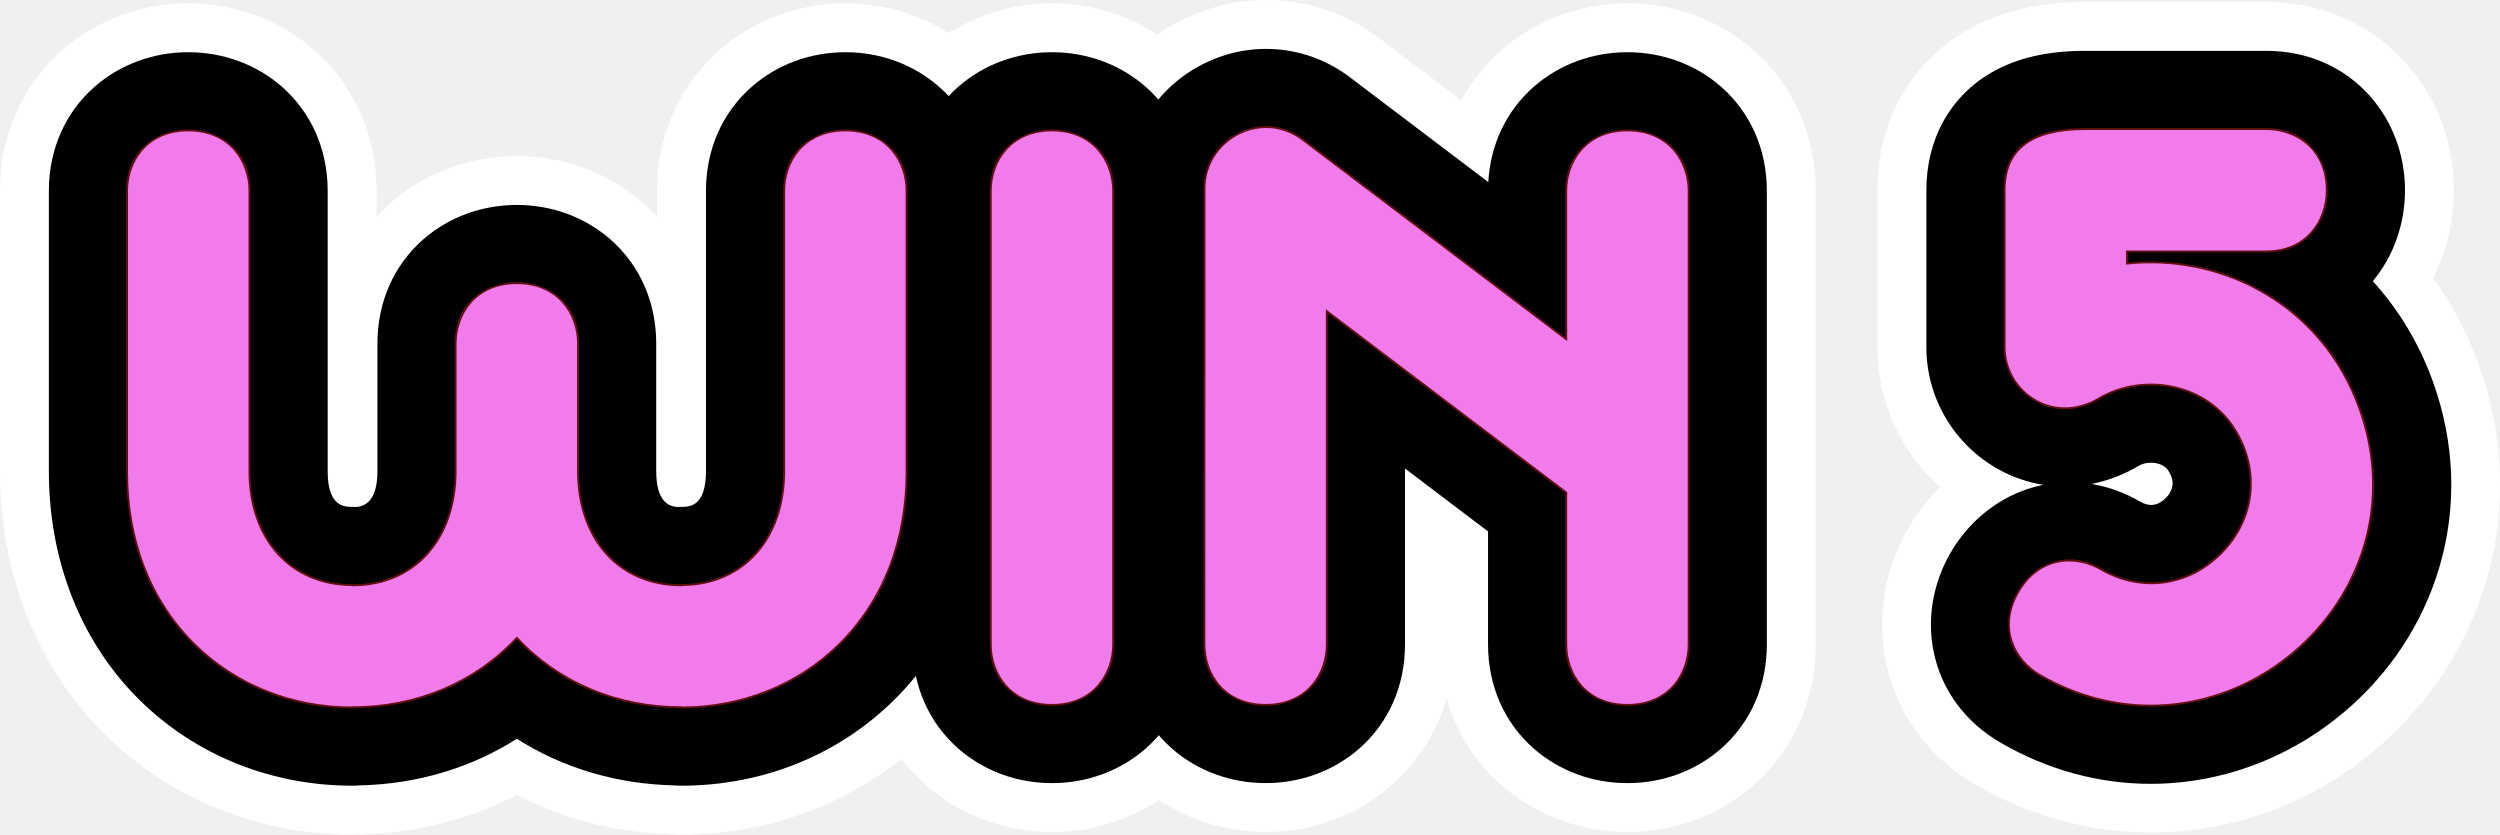
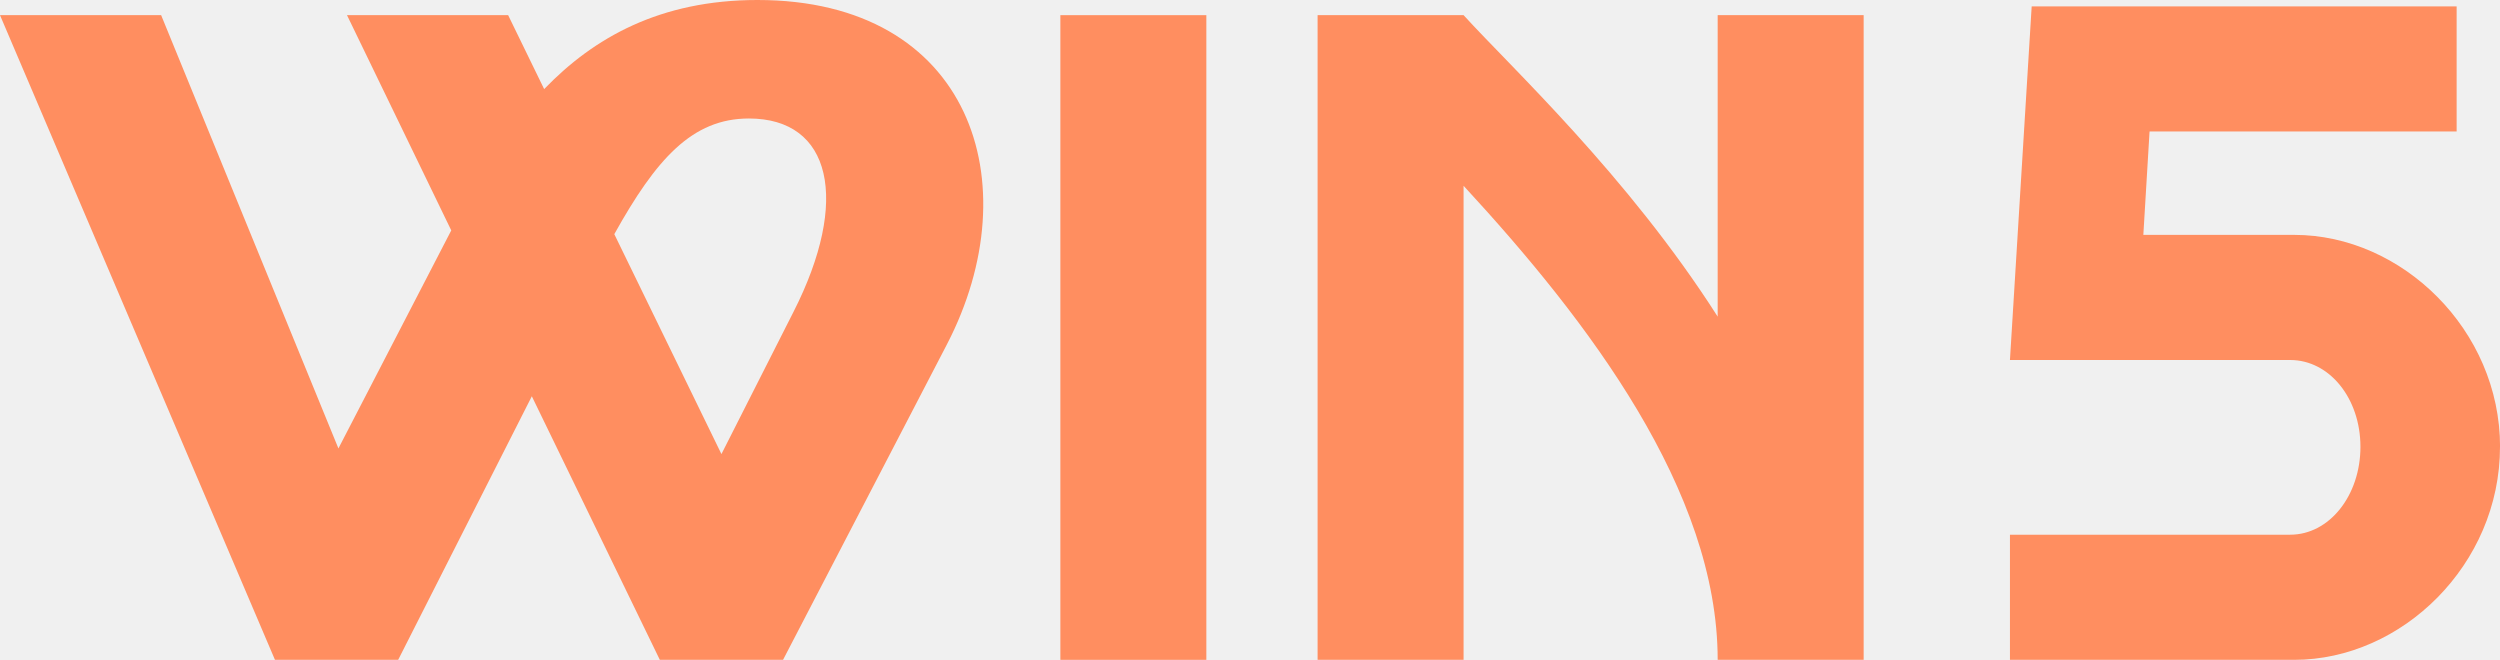
- <svg xmlns="http://www.w3.org/2000/svg" version="1.1" width="1279.17" height="427.017" viewBox="0 0 1279.17 427.017">
+ <svg xmlns="http://www.w3.org/2000/svg" id="Layer_1" data-name="Layer 1" viewBox="0 0 486.53 128.41">
  <defs>
-     <clipPath id="clip_1">
-       <path transform="matrix(1,0,0,-1,0,427.017)" d="M0 427.017H1279.172V0H0Z" />
-     </clipPath>
+     <style>
+       .cls-1 {
+         fill: #ff8e60;
+       }
+     </style>
  </defs>
-   <g clip-path="url(#clip_1)">
-     <path transform="matrix(1,0,0,-1,65,97.6518)" d="M0 0C0 41.25 62.66 41.25 62.66 0V-143.486C62.66-180.439 85.613-201.705 115.372-201.705V-201.821C144.669-201.821 168.112-180.598 168.112-143.472V-78.145C168.112-36.896 230.772-36.896 230.772-78.145V-143.472C230.772-180.612 254.216-201.821 283.513-201.821V-201.706C313.271-201.706 336.225-180.439 336.225-143.486V0C336.225 41.25 398.885 41.25 398.885 0V-143.486C398.885-218.689 345.105-264.365 283.513-264.365V-264.235C250.914-264.222 220.752-251.591 199.442-228.768 178.133-251.605 147.971-264.235 115.372-264.235V-264.365C53.778-264.365 0-218.704 0-143.486Z" fill="#ffffff" />
-     <path transform="matrix(1,0,0,-1,167.9062,243.7123)" d="M0 0ZM180.606-183.305C178.882-183.305 177.172-183.237 175.481-183.105 152.353-182.486 130.049-177.716 109.114-168.9 104.826-167.096 100.637-165.138 96.546-163.029 92.449-165.142 88.252-167.104 83.958-168.911 63.014-177.73 40.704-182.498 17.564-183.107 15.883-183.238 14.182-183.305 12.466-183.305-35.688-183.305-80.573-165.223-113.921-132.39-148.733-98.114-167.906-50.184-167.906 2.574V146.061C-167.906 174.462-156.573 200.052-135.994 218.114-118.448 233.516-95.57 241.998-71.576 241.998-47.582 241.998-24.704 233.516-7.158 218.114 13.421 200.052 24.754 174.462 24.754 146.061V132.76C27.058 135.277 29.515 137.685 32.118 139.97 49.665 155.371 72.542 163.853 96.536 163.853 120.53 163.853 143.407 155.371 160.954 139.97 163.558 137.685 166.015 135.277 168.318 132.76V146.061C168.318 174.462 179.651 200.052 200.23 218.114 217.776 233.516 240.654 241.998 264.648 241.998 288.643 241.998 311.521 233.516 329.066 218.114 349.646 200.052 360.979 174.462 360.979 146.061V2.574C360.979-50.177 341.807-98.105 306.995-132.383 273.646-165.22 228.76-183.305 180.606-183.305" fill="#ffffff" />
-     <path transform="matrix(1,0,0,-1,569.584,97.6518)" d="M0 0V-232.113C0-273.362-62.66-273.362-62.66-232.113V0C-62.66 41.25-.015 41.25 0 0" fill="#ffffff" />
-     <path transform="matrix(1,0,0,-1,538.2539,425.7016)" d="M0 0C-23.994 0-46.871 8.481-64.418 23.883-84.997 41.945-96.33 67.534-96.33 95.937V328.05C-96.33 356.445-85.002 382.03-64.433 400.093-46.891 415.497-24.016 423.983-.023 423.987H-.006C23.982 423.987 46.855 415.509 64.401 400.113 84.98 382.056 96.32 356.472 96.33 328.073V328.05 95.937C96.33 67.534 84.997 41.945 64.418 23.883 46.871 8.481 23.994 0 0 0" fill="#ffffff" />
-     <path transform="matrix(1,0,0,-1,666.4141,71.32459)" d="M0 0 134.966-102.208V-26.327C134.966 14.923 197.626 14.923 197.626-26.327V-258.44C197.626-299.689 134.966-299.689 134.966-258.44V-180.699L12.486-87.935V-258.426C12.486-299.675-50.174-299.675-50.174-258.426L-50.116-24.496C-49.771 .346-20.646 15.614 0 0" fill="#ffffff" />
-     <path transform="matrix(1,0,0,-1,832.71,425.7016)" d="M0 0C-23.994 0-46.871 8.481-64.418 23.883-78.083 35.878-87.672 51.19-92.572 68.442-97.474 51.196-107.06 35.889-120.722 23.897-138.269 8.496-161.146 .015-185.14 .015-209.134 .015-232.011 8.496-249.558 23.897-270.137 41.96-281.47 67.549-281.47 95.951L-281.412 329.896C-281.412 330.193-281.41 330.489-281.405 330.785-280.899 367.158-260.133 399.752-227.21 415.847-194.47 431.852-156.104 428.164-127.088 406.221-127.077 406.212-127.065 406.204-127.055 406.195L-84.972 374.326C-79.781 383.973-72.882 392.675-64.418 400.104-46.872 415.505-23.994 423.987 0 423.987 23.994 423.987 46.872 415.505 64.418 400.104 84.997 382.041 96.33 356.452 96.33 328.05V95.937C96.33 67.534 84.997 41.945 64.418 23.883 46.871 8.481 23.994 0 0 0" fill="#ffffff" />
-     <path transform="matrix(1,0,0,-1,1075.029,291.2934)" d="M0 0C45.186-26.197 96.7 25.317 68.687 71.166 54.254 94.797 22.535 100.752-.288 87.862-24.279 72.867-49.367 90.817-49.367 113.685V193.948C-49.367 220.391-27.74 225.278-7.974 225.278H84.59C125.839 225.278 125.839 162.618 84.59 162.618H13.293V156.447C62.429 161.638 113.107 135.095 132.14 82.6 168.098-16.581 60.079-107.11-31.345-54.11-66.957-33.464-35.598 20.617 0 0" fill="#ffffff" />
-     <path transform="matrix(1,0,0,-1,1042.452,347.5404)" d="M0 0V0C.002-.001 .003-.002 .005-.003 .003-.002 .002-.001 0 0M58.191-78.448C27.584-78.449-3.219-70.415-31.367-54.097-55.92-39.863-72.361-17.243-77.666 9.597-82.189 32.482-78.061 56.51-66.04 77.253-61.53 85.035-56.067 92.084-49.833 98.248-69.919 116.328-81.79 142.289-81.79 169.932V250.195C-81.79 285.505-65.062 315.37-35.894 332.133-19.041 341.817 .747 346.525 24.604 346.525H117.167C145.569 346.525 171.158 335.192 189.221 314.613 204.622 297.066 213.104 274.189 213.104 250.195 213.104 234.352 209.405 218.993 202.458 205.336 212.134 191.959 219.987 177.104 225.824 161.001 251.644 89.787 230.683 12.282 172.425-36.452 139.189-64.254 98.866-78.446 58.191-78.448" fill="#ffffff" />
-     <path transform="matrix(1,0,0,-1,264.4414,285.0414)" d="M0 0C-.202-.462-.408-.924-.616-1.383-.205-1.378 .207-1.378 .616-1.383 .407-.924 .201-.463 0 0M84.071-116.976C82.811-116.976 81.565-116.917 80.334-116.804 51.01-116.148 23.497-107.891 .008-92.972-23.487-107.903-51.011-116.161-80.349-116.805-81.573-116.918-82.815-116.976-84.069-116.976-125.619-116.976-164.275-101.445-192.917-73.246-222.919-43.707-239.441-2.103-239.441 43.903V187.39C-239.441 208.491-231.13 227.408-216.038 240.655-203.055 252.051-186.034 258.327-168.111 258.327-150.188 258.327-133.168 252.051-120.185 240.655-105.093 227.408-96.781 208.491-96.781 187.39V43.903C-96.781 25.685-88.195 25.685-84.069 25.685-83.406 25.685-82.746 25.669-82.091 25.637-77.939 26.009-71.329 28.411-71.329 43.918V109.245C-71.329 130.347-63.018 149.263-47.925 162.51-34.941 173.906-17.921 180.182 .001 180.182 17.923 180.182 34.943 173.906 47.927 162.51 63.02 149.263 71.331 130.347 71.331 109.245V43.918C71.331 28.353 77.755 25.991 82.031 25.633 82.707 25.666 83.388 25.684 84.071 25.684 88.197 25.684 96.783 25.684 96.783 43.903V187.39C96.783 208.491 105.095 227.408 120.187 240.655 133.17 252.051 150.19 258.327 168.113 258.327 186.036 258.327 203.057 252.051 216.04 240.655 231.132 227.408 239.443 208.491 239.443 187.39V43.903C239.443-2.097 222.921-43.698 192.919-73.239 164.276-101.443 125.619-116.976 84.071-116.976" />
-     <path transform="matrix(1,0,0,-1,529.584,97.66058)" d="M0 0V-.009ZM8.67-303.041C-9.252-303.041-26.272-296.766-39.256-285.369-54.349-272.122-62.66-253.206-62.66-232.104V.009C-62.66 21.105-54.353 40.02-39.268 53.267-26.287 64.664-9.27 70.943 8.651 70.946H8.664C26.582 70.946 43.6 64.673 56.583 53.28 71.676 40.037 79.992 21.123 80 .023V.009-232.104C80-253.206 71.688-272.122 56.596-285.369 43.612-296.766 26.592-303.041 8.67-303.041" />
-     <path transform="matrix(1,0,0,-1,642.2861,103.2279)" d="M0 0V0C.003-.003 .006-.005 .009-.007ZM14.008-10.607 14.004-23.033C15.525-21.991 17.13-21.048 18.811-20.212 20.473-19.386 22.176-18.683 23.905-18.104ZM171.793-108.236 181.754-115.78V-103.269C180.218-104.323 178.598-105.278 176.899-106.123 175.232-106.951 173.526-107.655 171.793-108.236M190.424-297.474C172.502-297.474 155.481-291.198 142.498-279.802 127.405-266.555 119.094-247.639 119.094-226.537V-168.679L76.614-136.505V-226.522C76.614-247.624 68.303-266.54 53.21-279.787 40.227-291.184 23.206-297.459 5.284-297.459-12.638-297.459-29.658-291.184-42.642-279.787-57.734-266.54-66.046-247.624-66.046-226.522L-65.988 7.417C-65.988 7.6-65.987 7.781-65.984 7.964-65.61 34.86-50.215 58.98-25.807 70.913-1.58 82.757 26.799 80.035 48.256 63.807 48.263 63.802 48.27 63.797 48.276 63.791L119.221 10.066C120.316 29.353 128.484 46.541 142.497 58.842 155.48 70.237 172.501 76.514 190.424 76.514 208.347 76.514 225.367 70.237 238.351 58.842 253.442 45.594 261.754 26.678 261.754 5.576V-226.537C261.754-247.639 253.442-266.555 238.35-279.802 225.366-291.198 208.346-297.474 190.424-297.474" />
-     <path transform="matrix(1,0,0,-1,1070.21,247.6147)" d="M0 0C8.514-1.421 16.906-4.454 24.866-9.065 24.872-9.068 24.877-9.071 24.882-9.074 29.648-11.837 34.078-11.174 38.054-7.105 44.03-.99 40.524 4.747 39.373 6.632 36.607 11.159 29.164 11.888 24.575 9.555 16.75 4.844 8.443 1.654 0 0M30.22-153.45C3.642-153.45-22.614-146.292-46.587-132.395-64.824-121.821-77.009-105.161-80.898-85.481-84.244-68.553-81.144-50.698-72.167-35.207-63.192-19.719-49.245-8.15-32.896-2.633-30.229-1.732-27.529-1.003-24.813-.444-32.7 .83-40.411 3.473-47.667 7.494-70.416 20.102-84.548 44.056-84.548 70.006V150.27C-84.548 176.385-72.391 198.35-51.194 210.531-38.235 217.979-22.521 221.6-3.154 221.6H89.409C110.511 221.6 129.427 213.288 142.674 198.195 154.07 185.212 160.346 168.191 160.346 150.27 160.346 132.984 154.508 116.537 143.869 103.742 157.168 89.144 167.552 71.896 174.563 52.555 186.009 20.987 187.106-12.15 177.739-43.277 169.099-71.99 152.115-97.553 128.626-117.202 105.139-136.851 76.983-149.047 47.203-152.475 41.541-153.126 35.872-153.45 30.22-153.45" />
-     <path transform="matrix(1,0,0,-1,65,97.6518)" d="M0 0C0 41.25 62.66 41.25 62.66 0V-143.486C62.66-180.439 85.613-201.705 115.372-201.705V-201.821C144.669-201.821 168.112-180.598 168.112-143.472V-78.145C168.112-36.896 230.772-36.896 230.772-78.145V-143.472C230.772-180.612 254.216-201.821 283.513-201.821V-201.706C313.271-201.706 336.225-180.439 336.225-143.486V0C336.225 41.25 398.885 41.25 398.885 0V-143.486C398.885-218.689 345.105-264.365 283.513-264.365V-264.235C250.914-264.222 220.752-251.591 199.442-228.768 178.133-251.605 147.971-264.235 115.372-264.235V-264.365C53.778-264.365 0-218.704 0-143.486Z" fill="#f27beb" />
-     <path transform="matrix(1,0,0,-1,96.3301,67.2143)" d="M0 0C-21.183 0-30.83-15.778-30.83-30.437V-173.924C-30.83-209.501-18.921-240.031 3.609-262.214 24.513-282.794 52.884-294.179 83.542-294.302V-294.173H84.042C116.774-294.173 146.501-281.633 167.747-258.864L168.112-258.473 168.478-258.864C189.725-281.619 219.451-294.159 252.183-294.173H252.683V-294.302C283.339-294.179 311.71-282.792 332.615-262.208 355.146-240.023 367.055-209.495 367.055-173.924V-30.437C367.055-15.778 357.407 0 336.225 0 315.042 0 305.395-15.778 305.395-30.437V-173.924C305.395-208.861 284.233-232.396 252.683-232.642V-232.759H252.183C220.338-232.759 198.942-209.109 198.942-173.909V-108.582C198.942-93.923 189.295-78.146 168.112-78.146 146.93-78.146 137.282-93.923 137.282-108.582V-173.909C137.282-209.109 115.887-232.759 84.042-232.759H83.542V-232.641C51.991-232.395 30.83-208.861 30.83-173.924V-30.437C30.83-15.778 21.183 0 0 0M252.183-295.303H251.683V-295.172C219.056-295.031 189.415-282.534 168.112-259.936 146.811-282.547 117.17-295.045 84.542-295.172V-295.303H84.042C52.927-295.303 24.113-283.805 2.907-262.926-19.818-240.552-31.83-209.774-31.83-173.924V-30.437C-31.83-8.838-15.33 1 0 1 15.33 1 31.83-8.838 31.83-30.437V-173.924C31.83-208.447 52.813-231.643 84.042-231.643H84.542V-231.757C115.511-231.509 136.282-208.325 136.282-173.909V-108.582C136.282-86.982 152.782-77.146 168.112-77.146 183.442-77.146 199.942-86.982 199.942-108.582V-173.909C199.942-208.325 220.714-231.509 251.683-231.757V-231.644H252.183C283.412-231.644 304.395-208.448 304.395-173.924V-30.437C304.395-8.838 320.895 1 336.225 1 351.555 1 368.055-8.838 368.055-30.437V-173.924C368.055-209.77 356.043-240.544 333.316-262.921 312.109-283.803 283.295-295.303 252.183-295.303" fill="#62100f" />
-     <path transform="matrix(1,0,0,-1,569.584,97.6518)" d="M0 0V-232.113C0-273.362-62.66-273.362-62.66-232.113V0C-62.66 41.25-.015 41.25 0 0" fill="#f27beb" />
-     <path transform="matrix(1,0,0,-1,538.25,67.2143)" d="M0 0H-.008C-21.182-.004-30.826-15.78-30.826-30.437V-262.551C-30.826-277.21-21.179-292.987 .004-292.987 21.187-292.987 30.834-277.21 30.834-262.551V-30.437C30.829-15.777 21.178 0 0 0M.004-293.987C-8.325-293.987-16.092-291.196-21.865-286.129-28.382-280.409-31.826-272.256-31.826-262.551V-30.437C-31.826-20.733-28.384-12.58-21.87-6.86-16.099-1.793-8.335 .998-.008 1H-.001C8.325 1 16.091-1.79 21.864-6.856 28.383-12.576 31.83-20.73 31.834-30.437V-262.551C31.834-272.256 28.39-280.409 21.873-286.129 16.1-291.196 8.333-293.987 .004-293.987" fill="#62100f" />
-     <path transform="matrix(1,0,0,-1,666.4141,71.32459)" d="M0 0 134.966-102.208V-26.327C134.966 14.923 197.626 14.923 197.626-26.327V-258.44C197.626-299.689 134.966-299.689 134.966-258.44V-180.699L12.486-87.935V-258.426C12.486-299.675-50.174-299.675-50.174-258.426L-50.116-24.496C-49.771 .346-20.646 15.614 0 0" fill="#f27beb" />
-     <path transform="matrix(1,0,0,-1,678.4004,158.2533)" d="M0 0 123.479-93.521V-171.512C123.479-186.171 133.127-201.948 154.31-201.948 175.492-201.948 185.14-186.171 185.14-171.512V60.602C185.14 75.261 175.492 91.039 154.31 91.039 133.127 91.039 123.479 75.261 123.479 60.602V-16.285L-12.288 86.53C-21.639 93.602-33.545 94.731-44.134 89.553-54.748 84.364-61.442 73.97-61.603 62.426L-61.66-171.497C-61.66-186.156-52.013-201.934-30.83-201.934-9.647-201.934 0-186.156 0-171.497ZM154.31-202.948C145.98-202.948 138.214-200.157 132.44-195.09 125.924-189.37 122.479-181.217 122.479-171.512V-94.019L1-2.012V-171.497C1-181.202-2.444-189.355-8.961-195.075-14.734-200.143-22.501-202.934-30.83-202.934-39.159-202.934-46.926-200.143-52.699-195.075-59.216-189.355-62.66-181.202-62.66-171.497L-62.603 62.433C-62.437 74.362-55.528 85.096-44.573 90.451-33.635 95.799-21.34 94.63-11.685 87.327L122.479-14.273V60.602C122.479 70.308 125.924 78.461 132.44 84.181 138.214 89.248 145.98 92.039 154.31 92.039 162.639 92.039 170.405 89.248 176.179 84.181 182.695 78.461 186.14 70.308 186.14 60.602V-171.512C186.14-181.217 182.695-189.37 176.179-195.09 170.405-200.157 162.639-202.948 154.31-202.948" fill="#62100f" />
-     <path transform="matrix(1,0,0,-1,1075.029,291.2934)" d="M0 0C45.186-26.197 96.7 25.317 68.687 71.166 54.254 94.797 22.535 100.752-.288 87.862-24.279 72.867-49.367 90.817-49.367 113.685V193.948C-49.367 220.391-27.74 225.278-7.974 225.278H84.59C125.839 225.278 125.839 162.618 84.59 162.618H13.293V156.447C62.429 161.638 113.107 135.095 132.14 82.6 168.098-16.581 60.079-107.11-31.345-54.11-66.957-33.464-35.598 20.617 0 0" fill="#f27beb" />
-     <path transform="matrix(1,0,0,-1,1058.657,287.2904)" d="M0 0C-9.373 0-18.988-4.474-25.573-15.837-36.168-34.122-27.375-50.345-14.722-57.681 6.753-70.13 30.566-75.274 54.125-72.564 76.021-70.044 96.793-61.019 114.193-46.463 131.598-31.903 144.155-13.047 150.51 8.069 157.347 30.787 156.493 55.115 148.042 78.426 139.005 103.351 122.435 123.509 100.122 136.723 79.181 149.124 54.171 154.527 29.718 151.947L29.165 151.889V159.115H100.962C110.371 159.115 118.265 162.442 123.789 168.735 128.696 174.327 131.398 181.859 131.398 189.945 131.398 211.128 115.621 220.775 100.962 220.775H8.398C-19.119 220.775-32.495 210.69-32.495 189.945V109.682C-32.495 98.447-26.359 88.067-16.481 82.593-6.513 77.067 5.261 77.684 15.819 84.283 27.06 90.633 40.905 92.602 53.827 89.694 67.325 86.658 78.568 78.749 85.485 67.424 98.294 46.461 95.58 21.669 78.572 4.265 61.557-13.149 37.043-16.564 16.121-4.436 11.331-1.661 5.71 0 0 0M41.84-74.27C22.185-74.27 2.677-68.923-15.224-58.546-23.603-53.688-28.918-46.635-30.595-38.147-32.081-30.628-30.604-22.526-26.438-15.336-22.271-8.145-15.976-2.834-8.713-.383-.517 2.382 8.245 1.282 16.623-3.57 37.134-15.462 61.169-12.112 77.857 4.963 94.535 22.03 97.194 46.343 84.632 66.902 77.857 77.994 66.84 85.742 53.608 88.719 40.924 91.572 27.34 89.642 16.33 83.424 5.473 76.636-6.67 76.012-16.967 81.718-27.162 87.369-33.495 98.084-33.495 109.682V189.945C-33.495 211.363-19.792 221.775 8.398 221.775H100.962C110.667 221.775 118.82 218.331 124.54 211.814 129.607 206.041 132.398 198.274 132.398 189.945 132.398 181.616 129.607 173.85 124.54 168.076 118.82 161.56 110.667 158.115 100.962 158.115H30.165V152.999C54.663 155.461 79.664 150 100.632 137.583 123.146 124.25 139.865 103.912 148.981 78.768 157.507 55.253 158.366 30.706 151.468 7.781 145.057-13.522 132.39-32.545 114.835-47.229 97.284-61.911 76.33-71.015 54.239-73.558 50.109-74.033 45.971-74.269 41.84-74.27" fill="#62100f" />
+   <g>
+     <path class="cls-1" d="M0,2.95h31.36l34.5,84.32,21.96-42.43L67.53,2.95h31.36l7.01,14.39C115.5,7.38,128.41,0,147.41,0c41.51,0,53.13,35.61,36.9,66.97l-31.92,61.44h-23.98l-24.91-51.29-26.01,51.29h-23.98L0,2.95ZM140.4,88.37l14.02-27.67c11.07-21.77,7.38-37.64-8.67-37.64-11.07,0-18.08,7.93-26.2,22.51l20.85,42.8h0Z" />
+     <path class="cls-1" d="M234.77,2.95v125.46h-28.41V2.95h28.41Z" />
+     <path class="cls-1" d="M334.28,61.62V2.95h28.41v125.46h-28.41c0-32.84-25.09-65.87-49.45-92.25v92.25h-28.41V2.95h28.41c9.04,9.96,31.92,31.18,49.45,58.67Z" />
  </g>
+   <path class="cls-1" d="M486.53,86.96c0,22.94-19.12,41.45-40.04,41.45h-55.33v-24.35h54.53c7.65,0,13.68-7.65,13.68-17.1s-6.04-16.9-13.68-16.9h-54.53l4.23-68.82h82.7v24.35h-59.76l-1.21,20.12h29.38c20.93,0,40.04,18.51,40.04,41.25Z" />
</svg>
